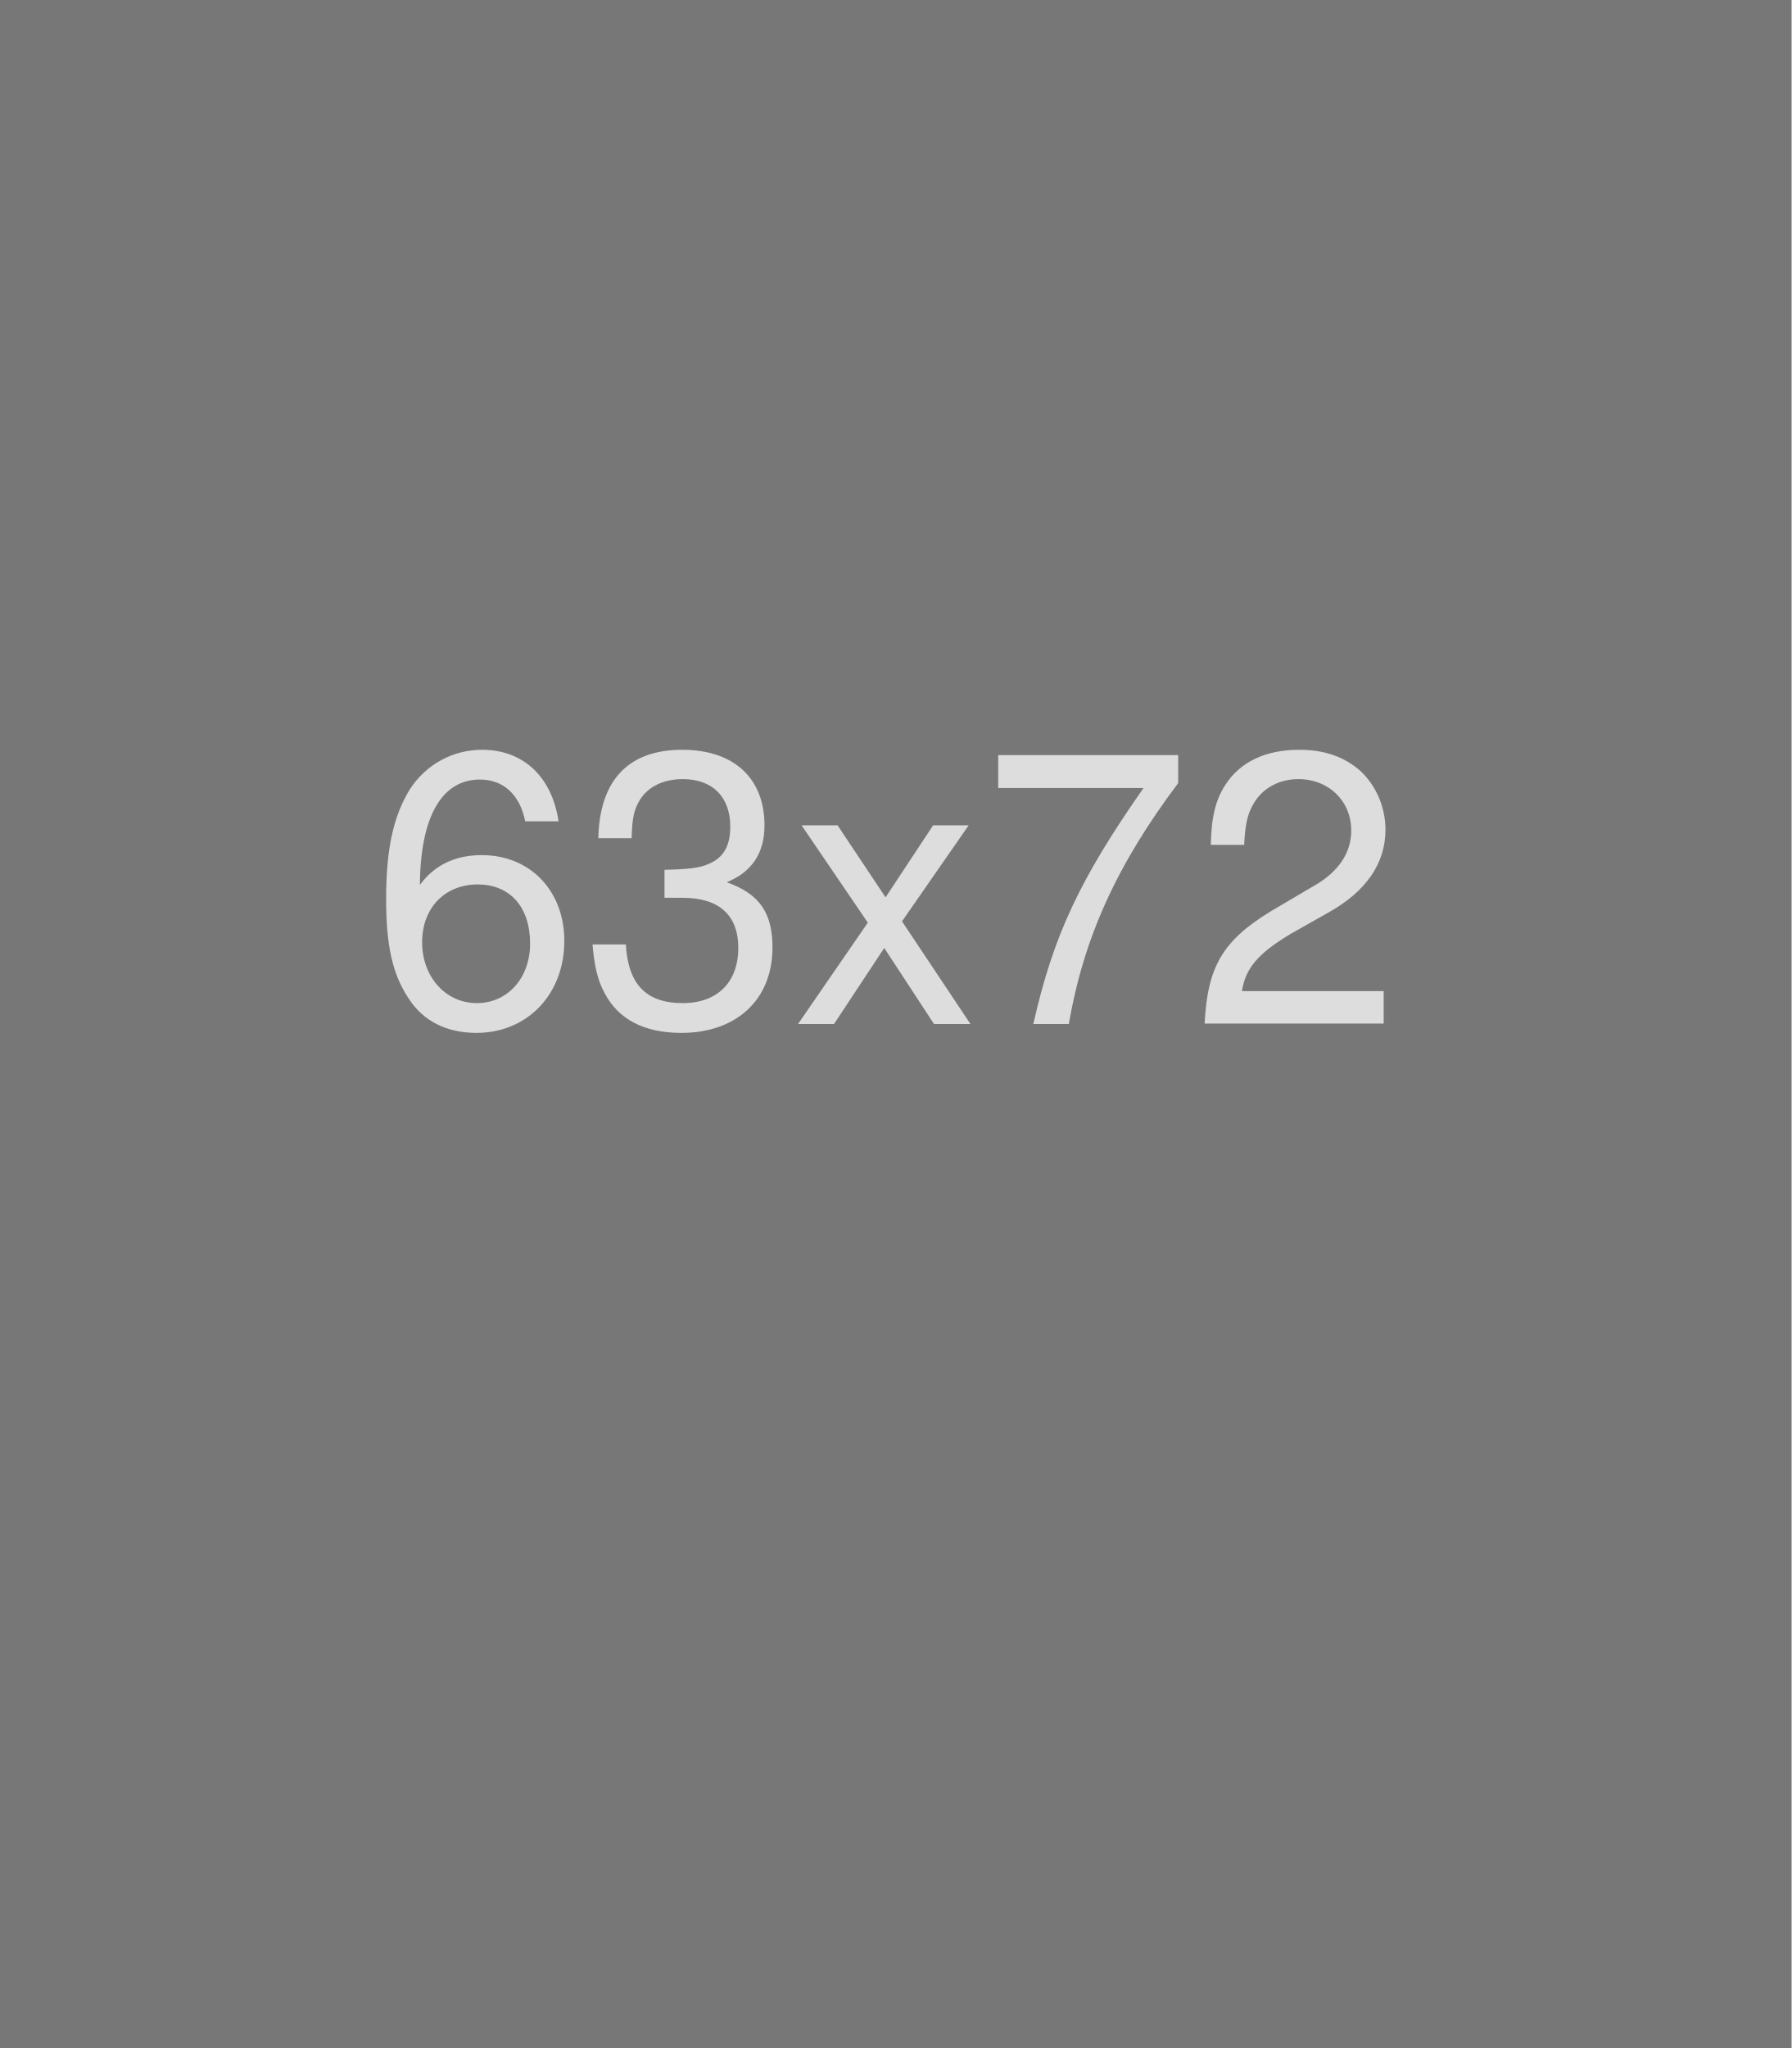
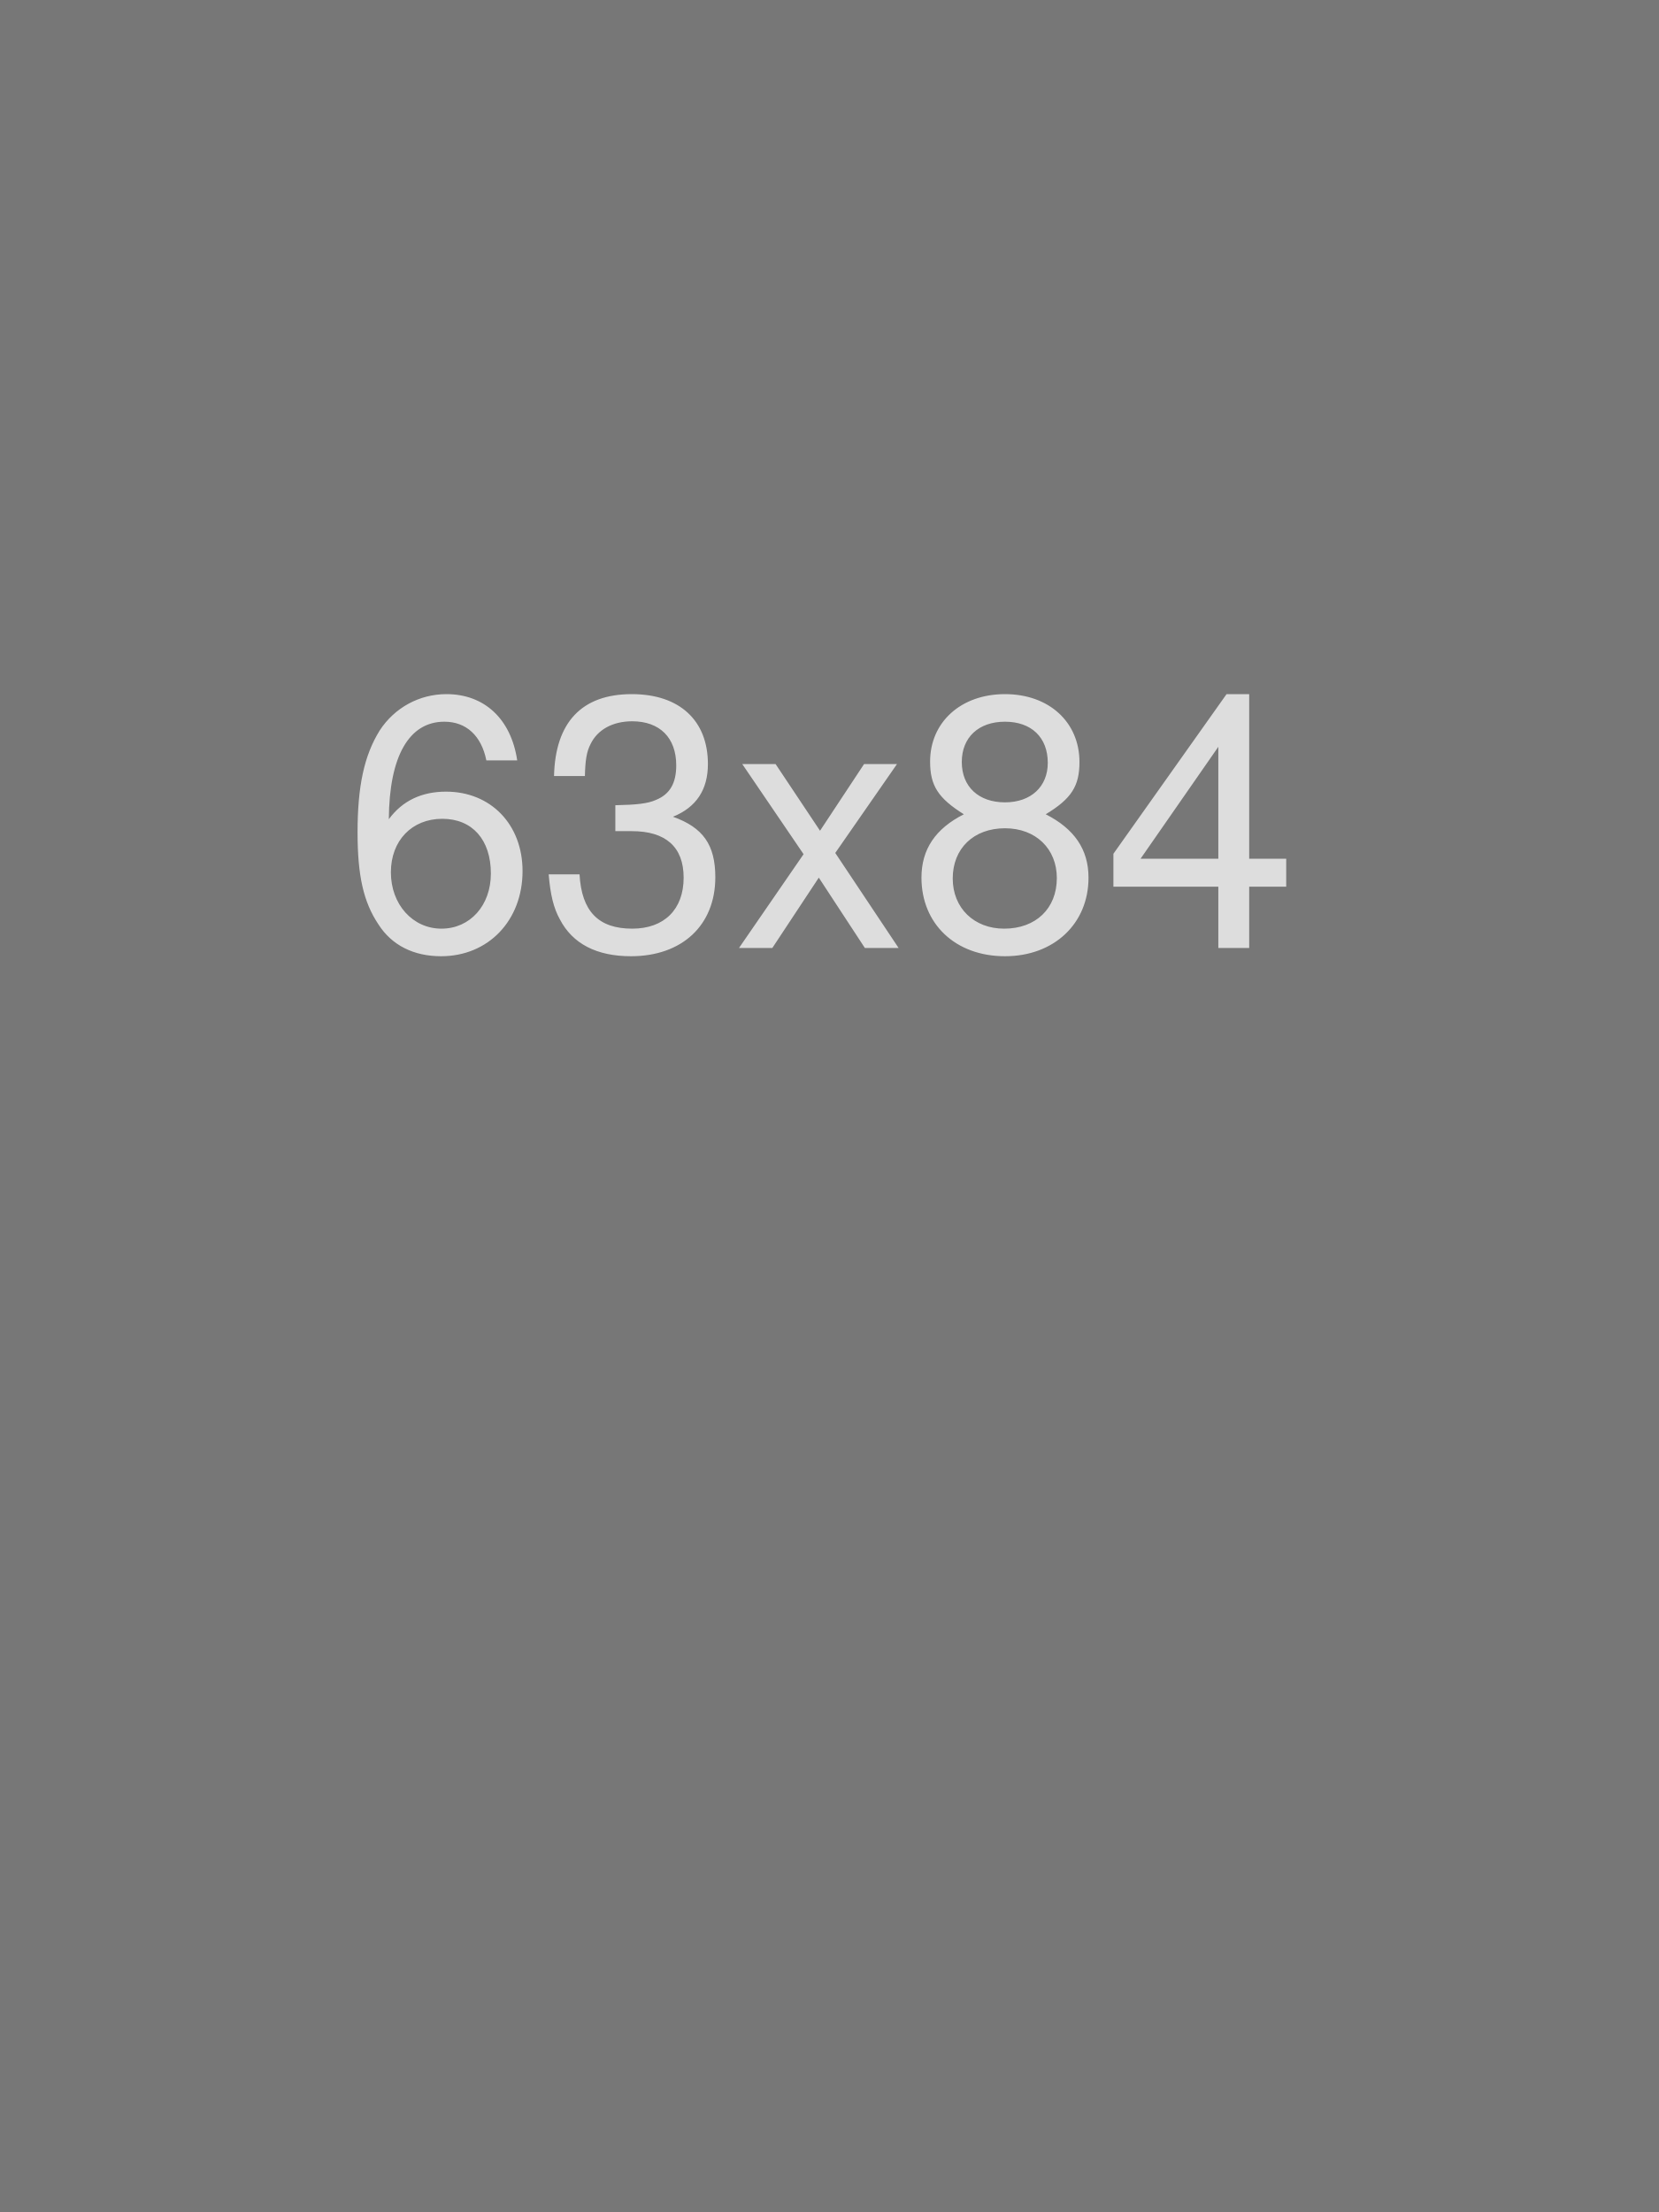
- <svg xmlns="http://www.w3.org/2000/svg" width="63" height="72" viewBox="0 0 63 72" preserveAspectRatio="none">
+ <svg xmlns="http://www.w3.org/2000/svg" width="63" height="84" viewBox="0 0 63 84" preserveAspectRatio="none">
  <defs>
    <style type="text/css">#holder_15ded255ad4 text { fill:rgba(255,255,255,.75);font-weight:normal;font-family:Helvetica, monospace;font-size:10pt } </style>
  </defs>
  <g id="holder_15ded255ad4">
-     <rect width="63" height="72" fill="#777" />
+     <rect width="63" height="84" fill="#777" />
    <g>
-       <text x="13" y="36">63x72</text>
+       <text x="13" y="36">63x84</text>
    </g>
  </g>
</svg>
